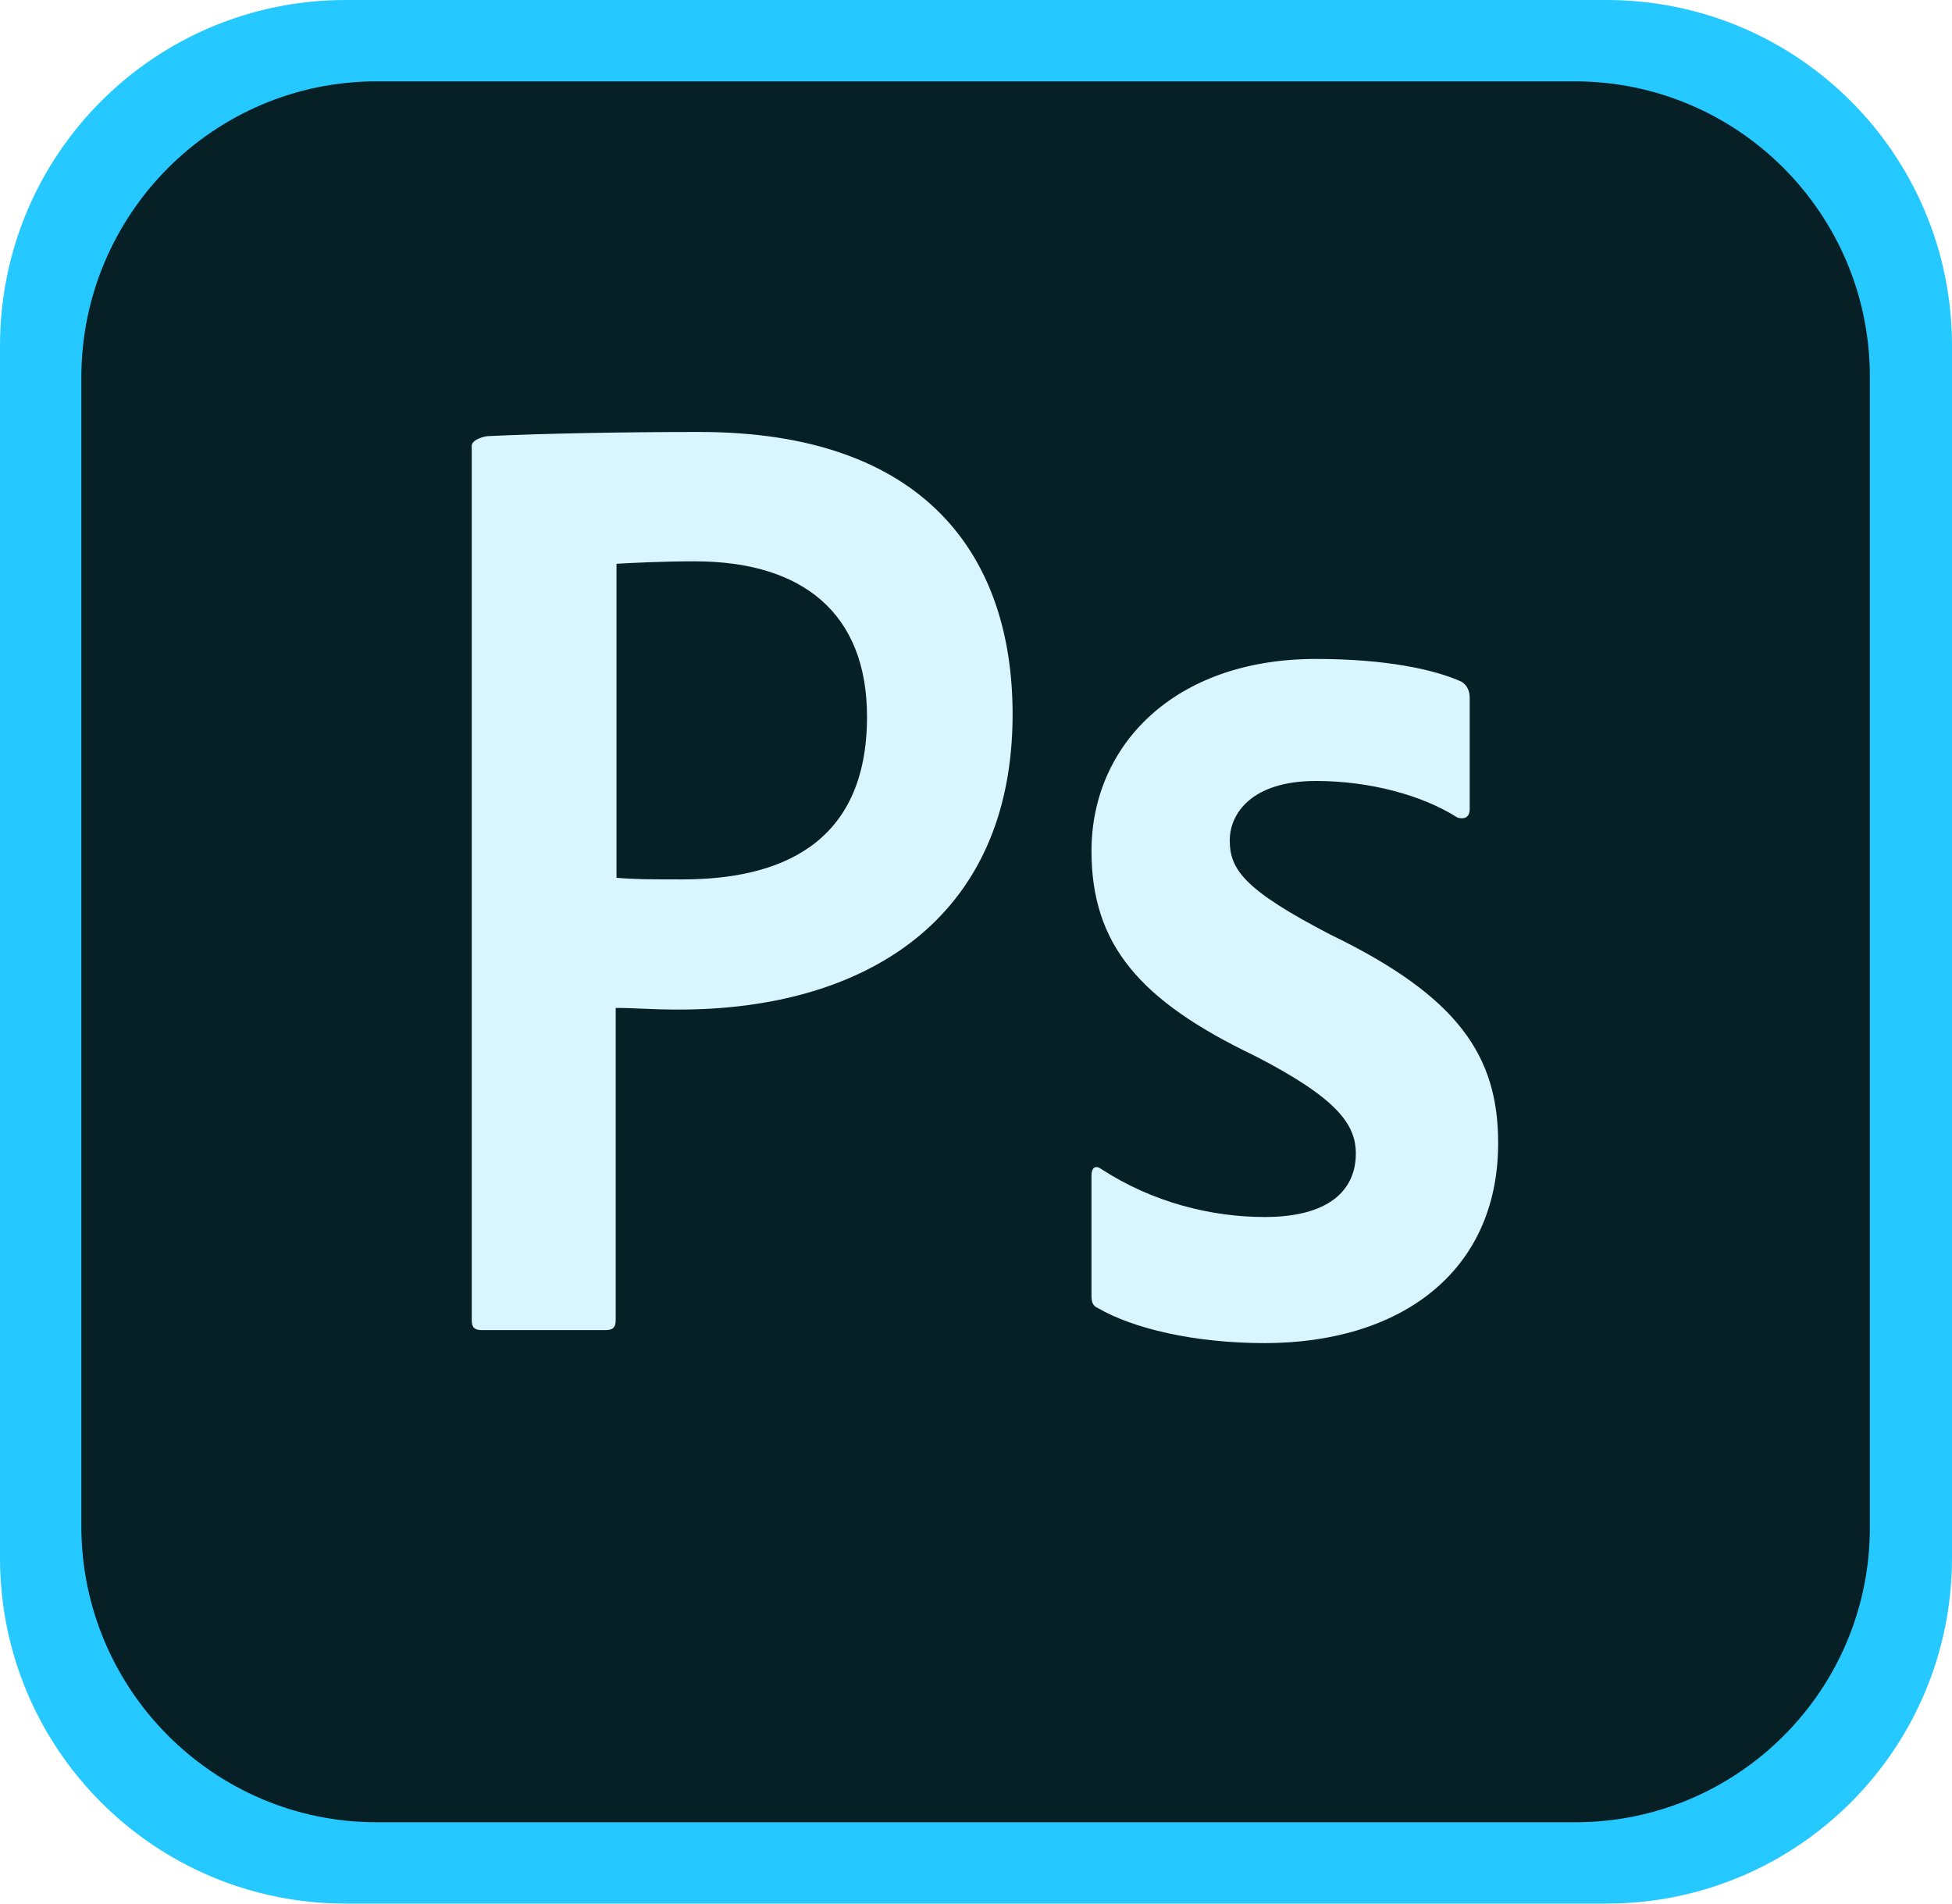
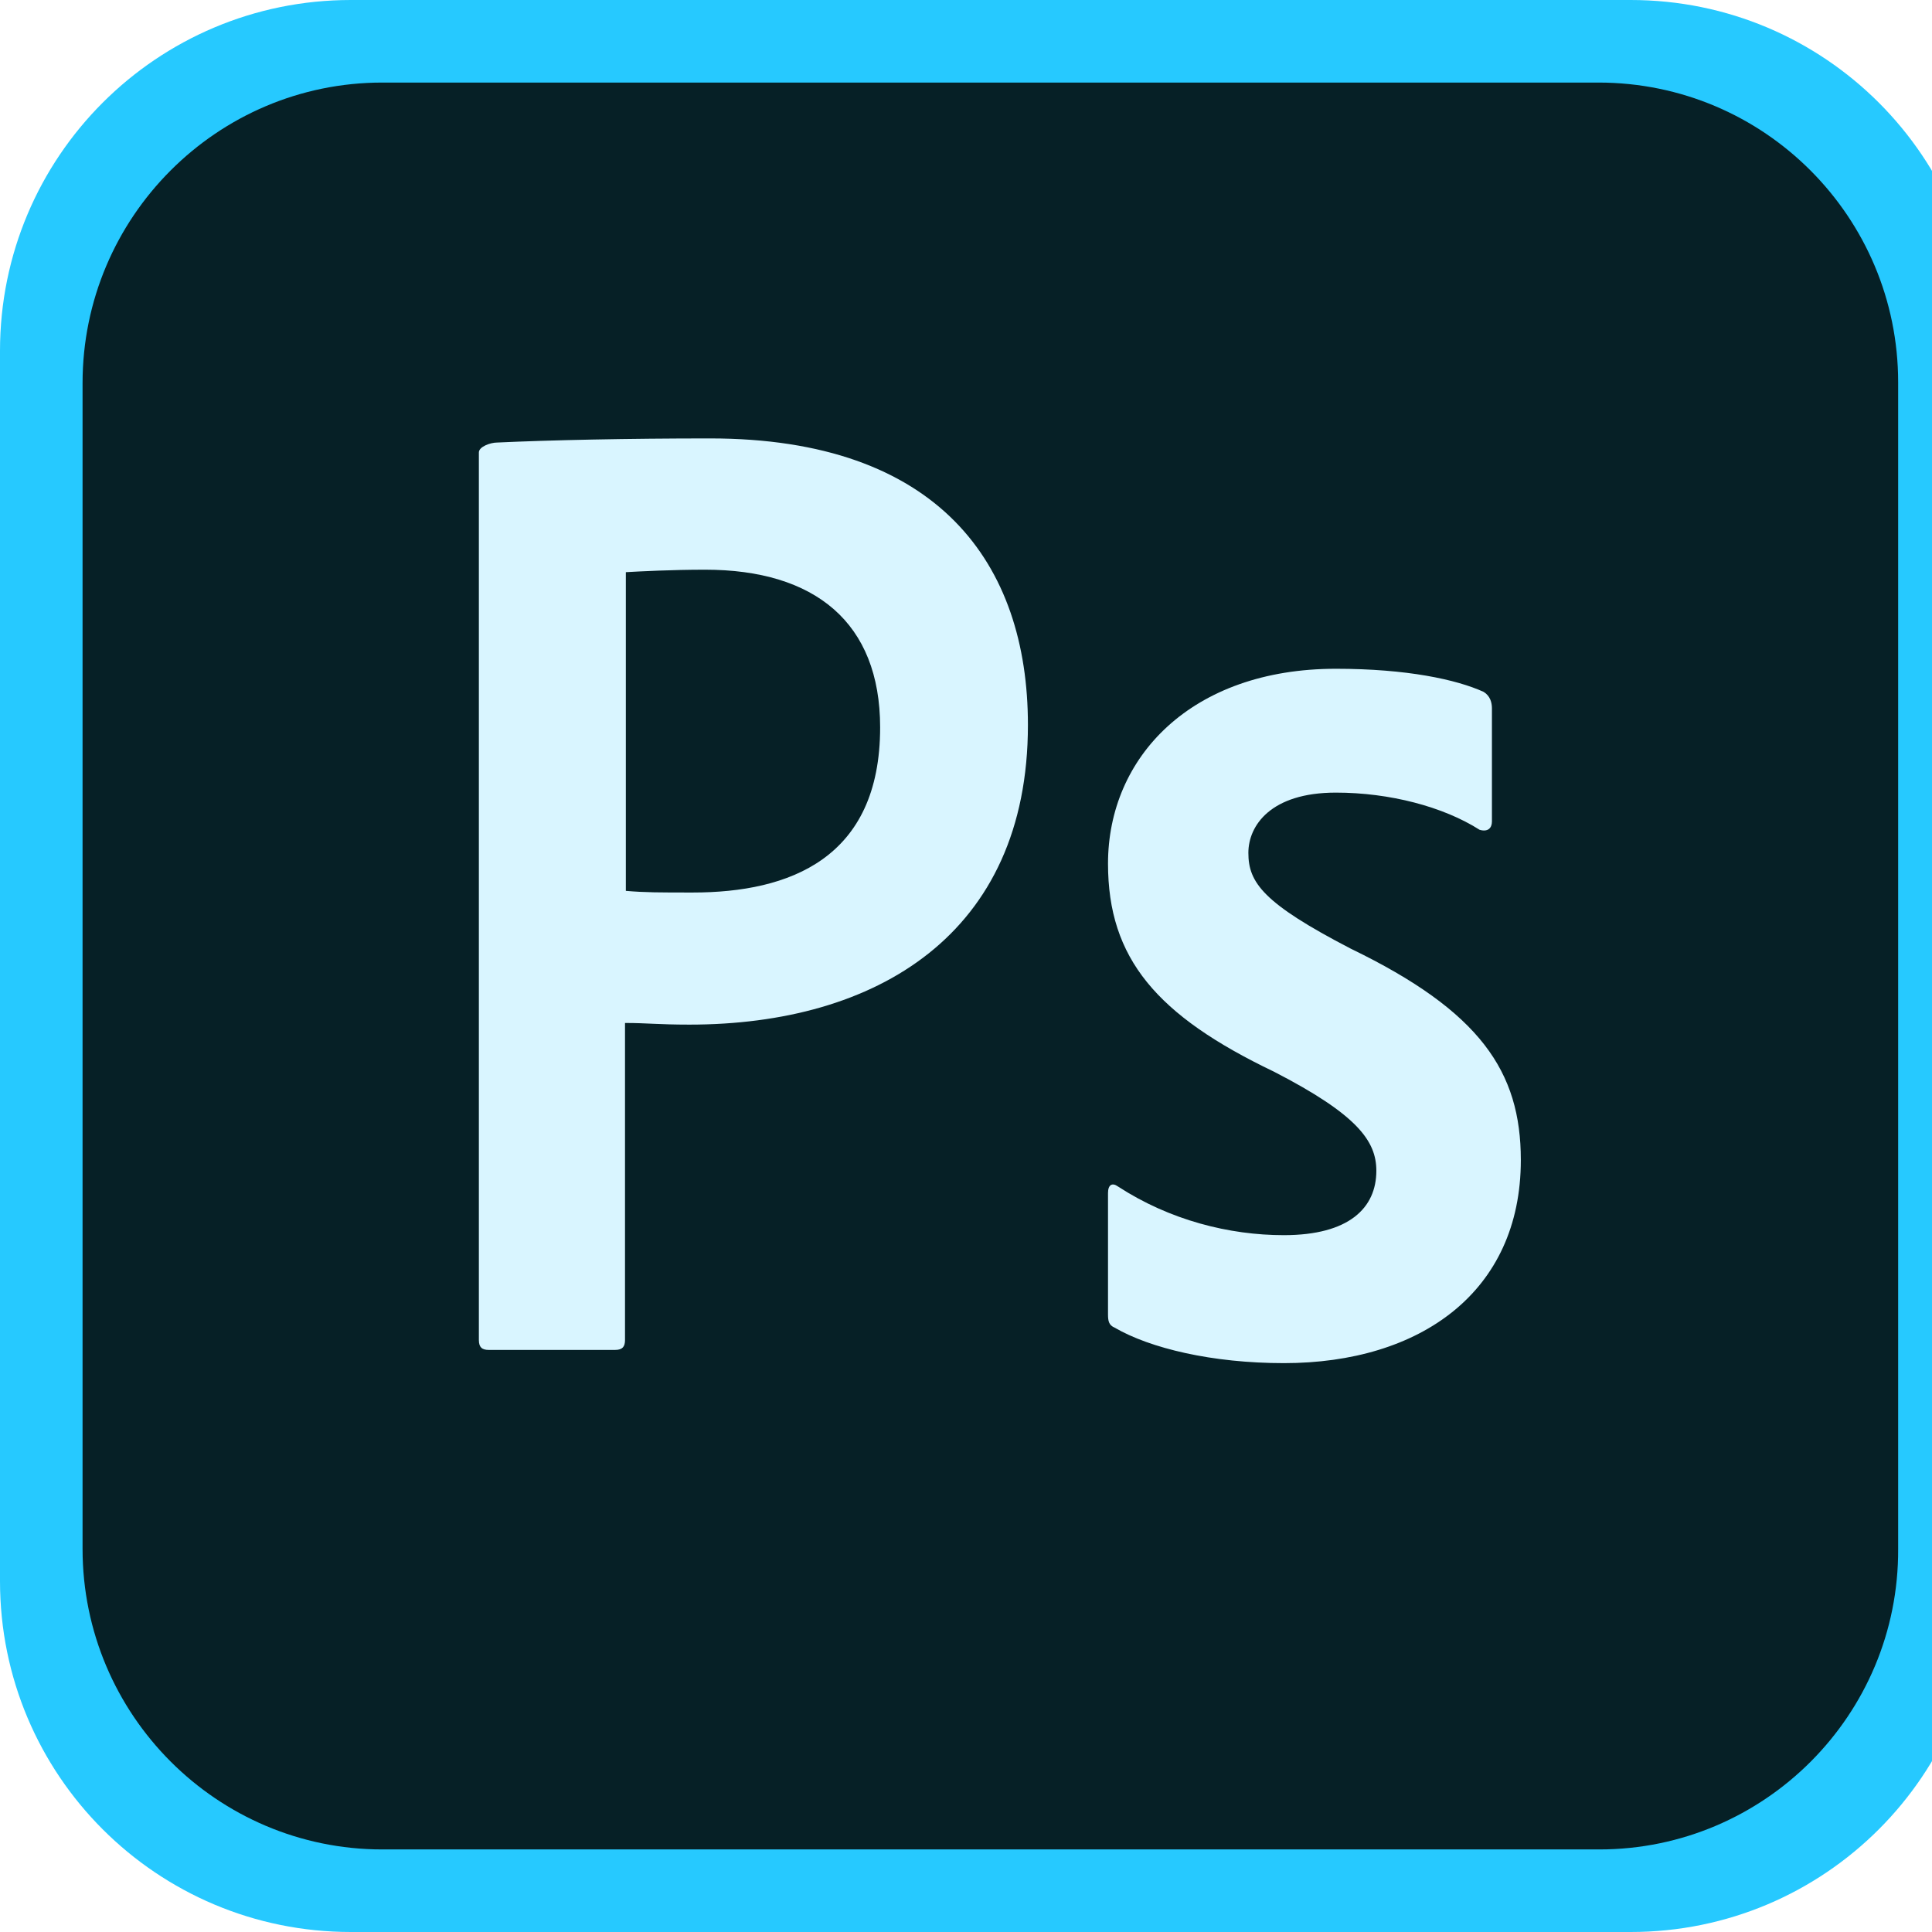
- <svg xmlns="http://www.w3.org/2000/svg" version="1.1" id="Capa_1" x="0px" y="0px" viewBox="0 0 240 234" style="enable-background:new 0 0 240 234;" xml:space="preserve" preserveAspectRatio="xMinYMin meet">
-   <style type="text/css">
- 	.stEdge{fill:#26c9ff;}
- 	.stInner{fill:#062026;}
- 	.stPS{fill:#d9f5FF;}
- </style>
-   <path class="stEdge" d="M197.5,234h-155C19,234,0,215,0,191.5v-149C0,19,19,0,42.5,0h155C221,0,240,19,240,42.5v149  C240,215,221,234,197.5,234z" />
-   <path class="stInner" d="M193.7,224H46.3C26.3,224,10,207.7,10,187.6V46.4C10,26.3,26.3,10,46.3,10h147.3c20.1,0,36.3,16.3,36.3,36.3  v141.3C230,207.7,213.7,224,193.7,224z" />
-   <path class="stPS" d="M58,54.8c0-0.7,1.4-1.2,2.2-1.2c6.4-0.3,15.9-0.5,25.8-0.5  c27.7,0,38.5,15.2,38.5,34.7c0,25.4-18.4,36.3-41,36.3c-3.8,0-5.1-0.2-7.8-0.2v38.4c0,0.8-0.3,1.2-1.2,1.2H59.2  c-0.8,0-1.2-0.3-1.2-1.2L58,54.8L58,54.8z M75.8,107.9c2.3,0.2,4.1,0.2,8.1,0.2c11.7,0,22.7-4.1,22.7-20c0-12.7-7.9-19.1-21.2-19.1  c-4,0-7.8,0.2-9.6,0.3V107.9L75.8,107.9z M161.8,96c-7.9,0-10.6,4-10.6,7.3c0,3.6,1.8,6.1,12.4,11.6c15.7,7.6,20.6,14.9,20.6,25.6  c0,16-12.2,24.6-28.7,24.6c-8.7,0-16.2-1.8-20.5-4.3c-0.7-0.3-0.8-0.8-0.8-1.6v-14.7c0-1,0.5-1.3,1.2-0.8c6.3,4.1,13.5,5.9,20.1,5.9  c7.9,0,11.2-3.3,11.2-7.8c0-3.6-2.3-6.8-12.4-12c-14.2-6.8-20.1-13.7-20.1-25.2c0-12.9,10.1-23.6,27.6-23.6c8.6,0,14.6,1.3,17.9,2.8  c0.8,0.5,1,1.3,1,2v13.7c0,0.8-0.5,1.3-1.5,1C174.8,97.7,168.3,96,161.8,96L161.8,96z" />
+ <svg xmlns="http://www.w3.org/2000/svg" version="1.1" x="0px" y="0px" viewBox="0 0 234 234" role="img" preserveAspectRatio="xMinYMin meet">
+   <path fill="#26c9ff" d="M197.5,234h-155C19,234,0,215,0,191.5v-149C0,19,19,0,42.5,0h155C221,0,240,19,240,42.5v149  C240,215,221,234,197.5,234z" />
+   <path fill="#062026" d="M193.7,224H46.3C26.3,224,10,207.7,10,187.6V46.4C10,26.3,26.3,10,46.3,10h147.3c20.1,0,36.3,16.3,36.3,36.3  v141.3C230,207.7,213.7,224,193.7,224z" />
+   <path fill="#d9f5FF" d="M58,54.8c0-0.7,1.4-1.2,2.2-1.2c6.4-0.3,15.9-0.5,25.8-0.5  c27.7,0,38.5,15.2,38.5,34.7c0,25.4-18.4,36.3-41,36.3c-3.8,0-5.1-0.2-7.8-0.2v38.4c0,0.8-0.3,1.2-1.2,1.2H59.2  c-0.8,0-1.2-0.3-1.2-1.2L58,54.8L58,54.8z M75.8,107.9c2.3,0.2,4.1,0.2,8.1,0.2c11.7,0,22.7-4.1,22.7-20c0-12.7-7.9-19.1-21.2-19.1  c-4,0-7.8,0.2-9.6,0.3V107.9L75.8,107.9z M161.8,96c-7.9,0-10.6,4-10.6,7.3c0,3.6,1.8,6.1,12.4,11.6c15.7,7.6,20.6,14.9,20.6,25.6  c0,16-12.2,24.6-28.7,24.6c-8.7,0-16.2-1.8-20.5-4.3c-0.7-0.3-0.8-0.8-0.8-1.6v-14.7c0-1,0.5-1.3,1.2-0.8c6.3,4.1,13.5,5.9,20.1,5.9  c7.9,0,11.2-3.3,11.2-7.8c0-3.6-2.3-6.8-12.4-12c-14.2-6.8-20.1-13.7-20.1-25.2c0-12.9,10.1-23.6,27.6-23.6c8.6,0,14.6,1.3,17.9,2.8  c0.8,0.5,1,1.3,1,2v13.7c0,0.8-0.5,1.3-1.5,1C174.8,97.7,168.3,96,161.8,96L161.8,96z" />
</svg>
